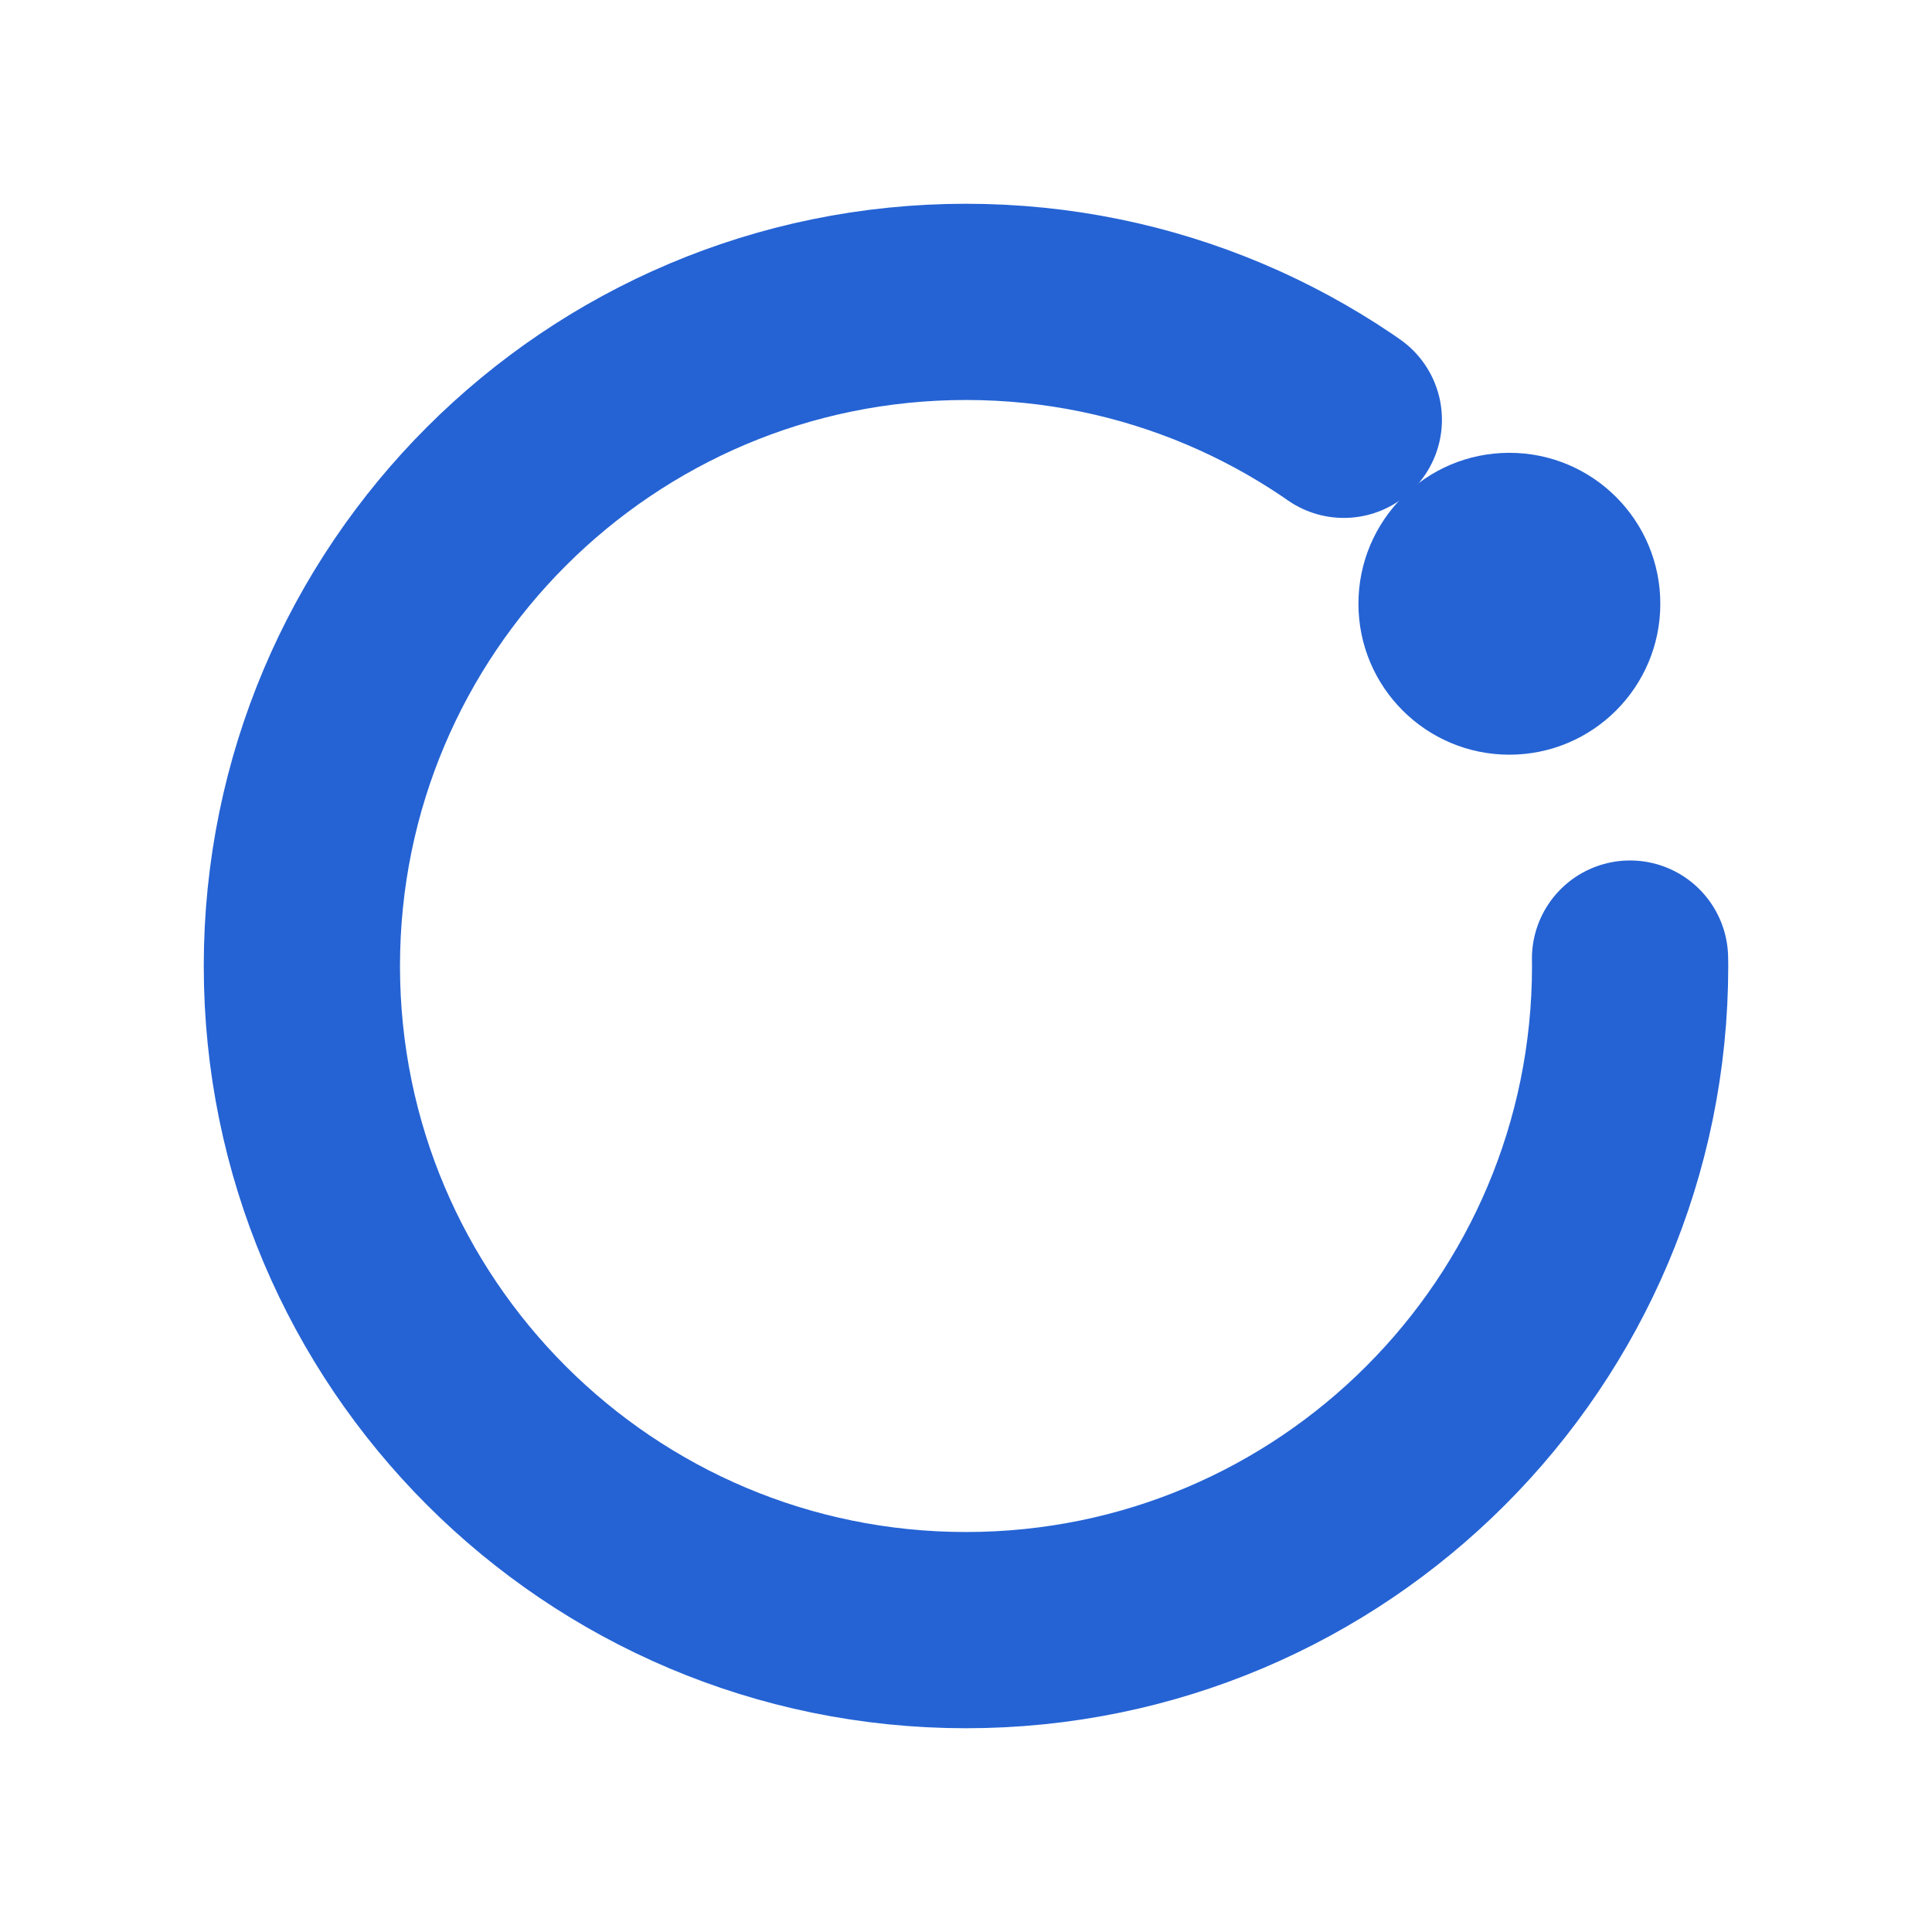
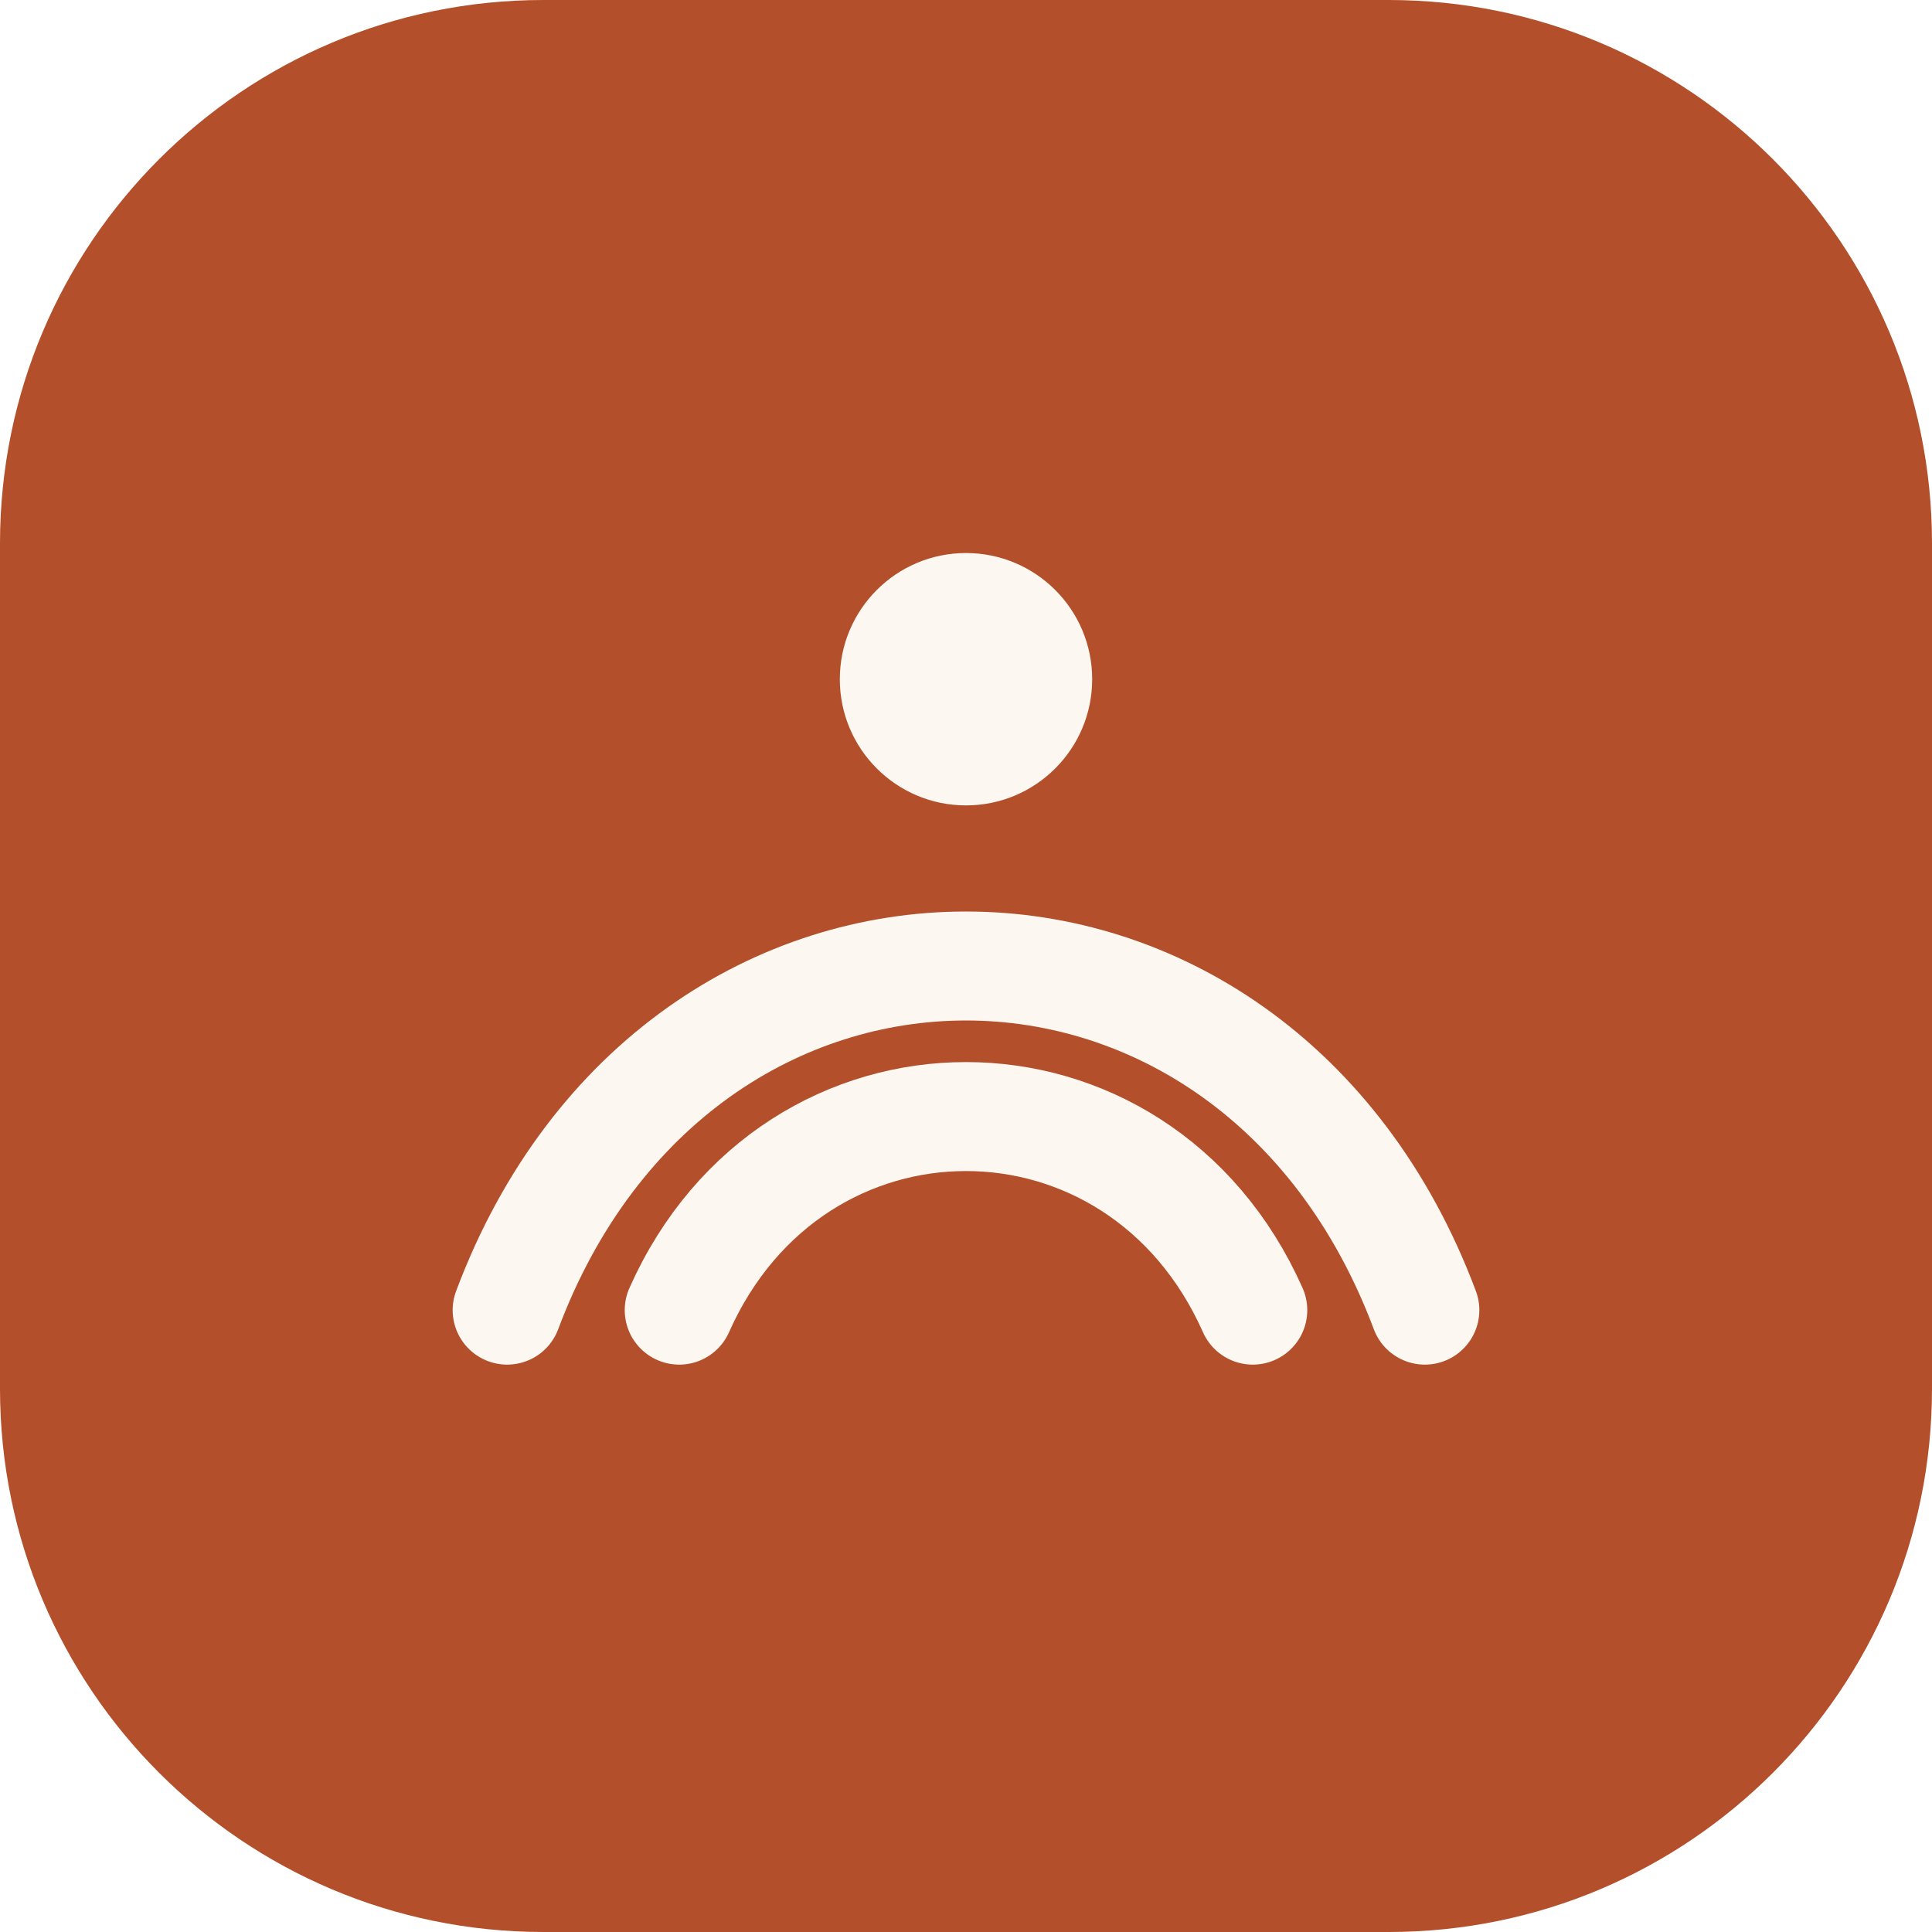
- <svg xmlns="http://www.w3.org/2000/svg" viewBox="0 0 128 128" role="img" aria-labelledby="title">
-   <circle cx="64" cy="64" r="44" fill="none" stroke="#2563D4" stroke-width="13" stroke-linecap="round" stroke-dasharray="234 42" />
-   <circle cx="100" cy="40" r="10" fill="#2563D4" />
+ <svg xmlns="http://www.w3.org/2000/svg" viewBox="0 0 32 32" role="img" aria-labelledby="title">
+   <rect width="32" height="32" rx="9" fill="#B34F2A" />
+   <g transform="translate(4.6 4.6) scale(0.95)" fill="none" stroke="#FCF8F1" stroke-width="1.9" stroke-linecap="round">
+     <path d="M4 18c3-8 13-8 16 0" />
+     <path d="M7 18c2-4.5 8-4.5 10 0" />
+     <circle cx="12" cy="7" r="2.2" fill="#FCF8F1" stroke="none" />
+   </g>
</svg>
